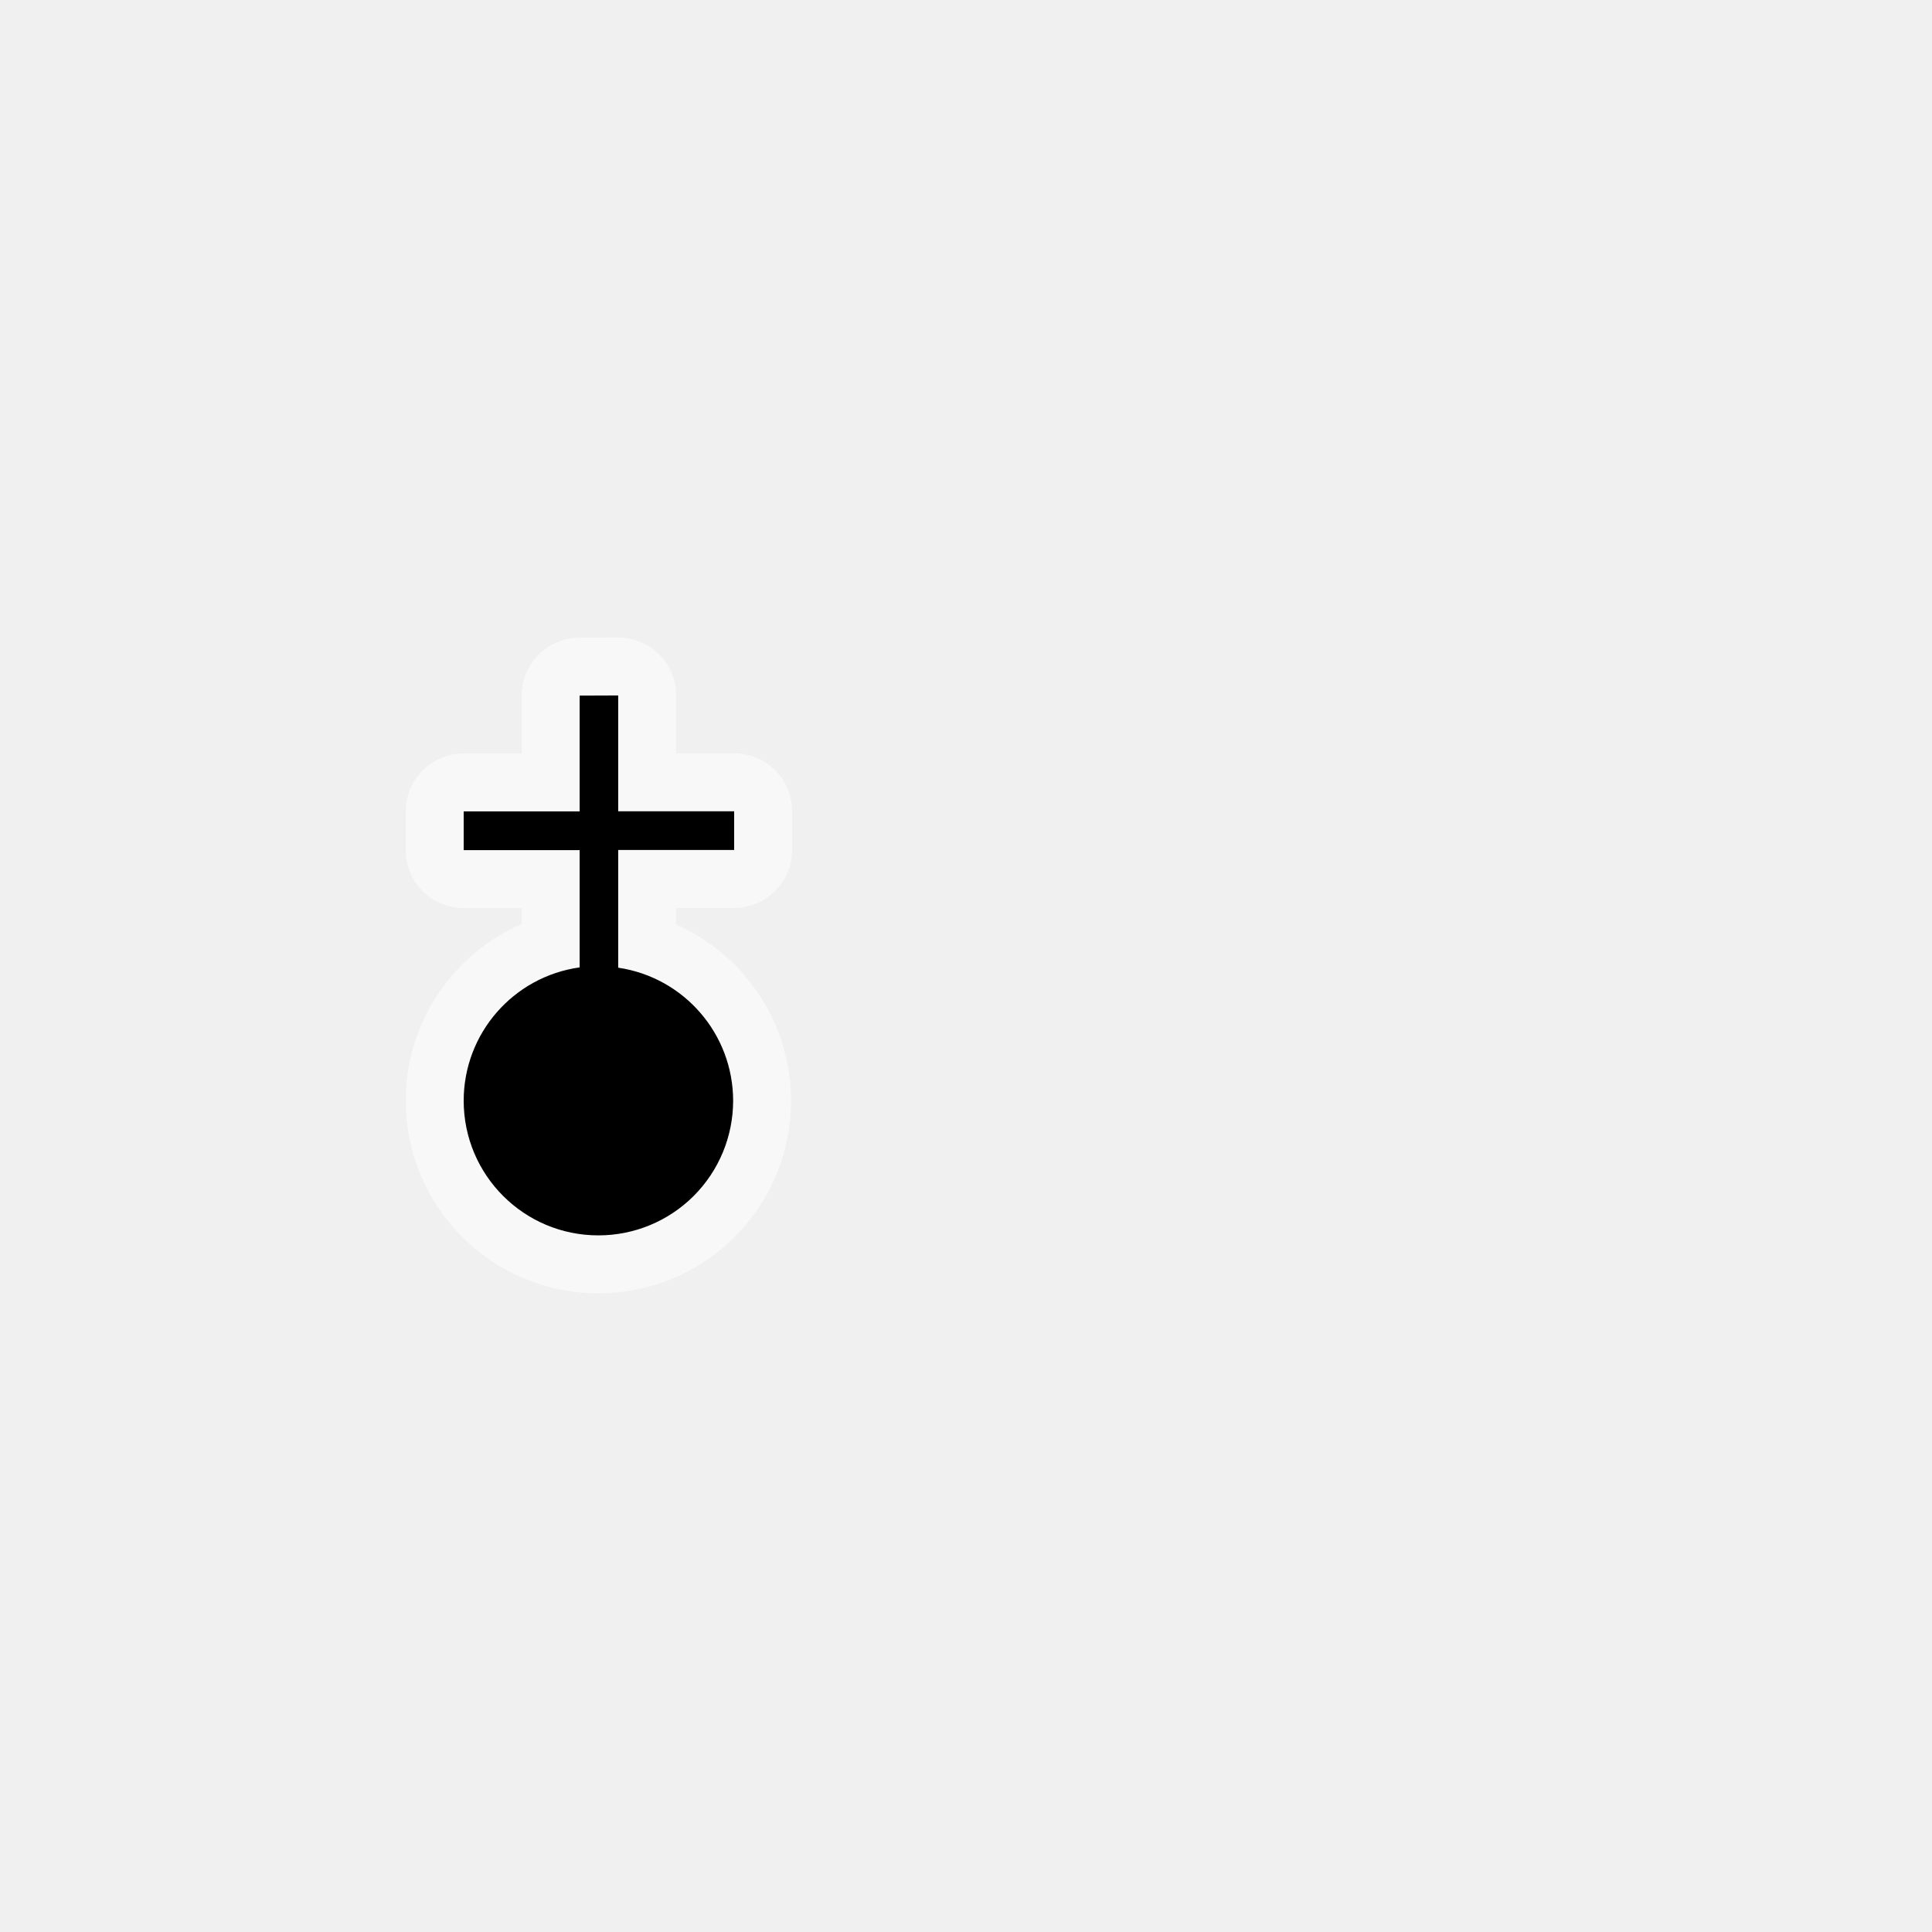
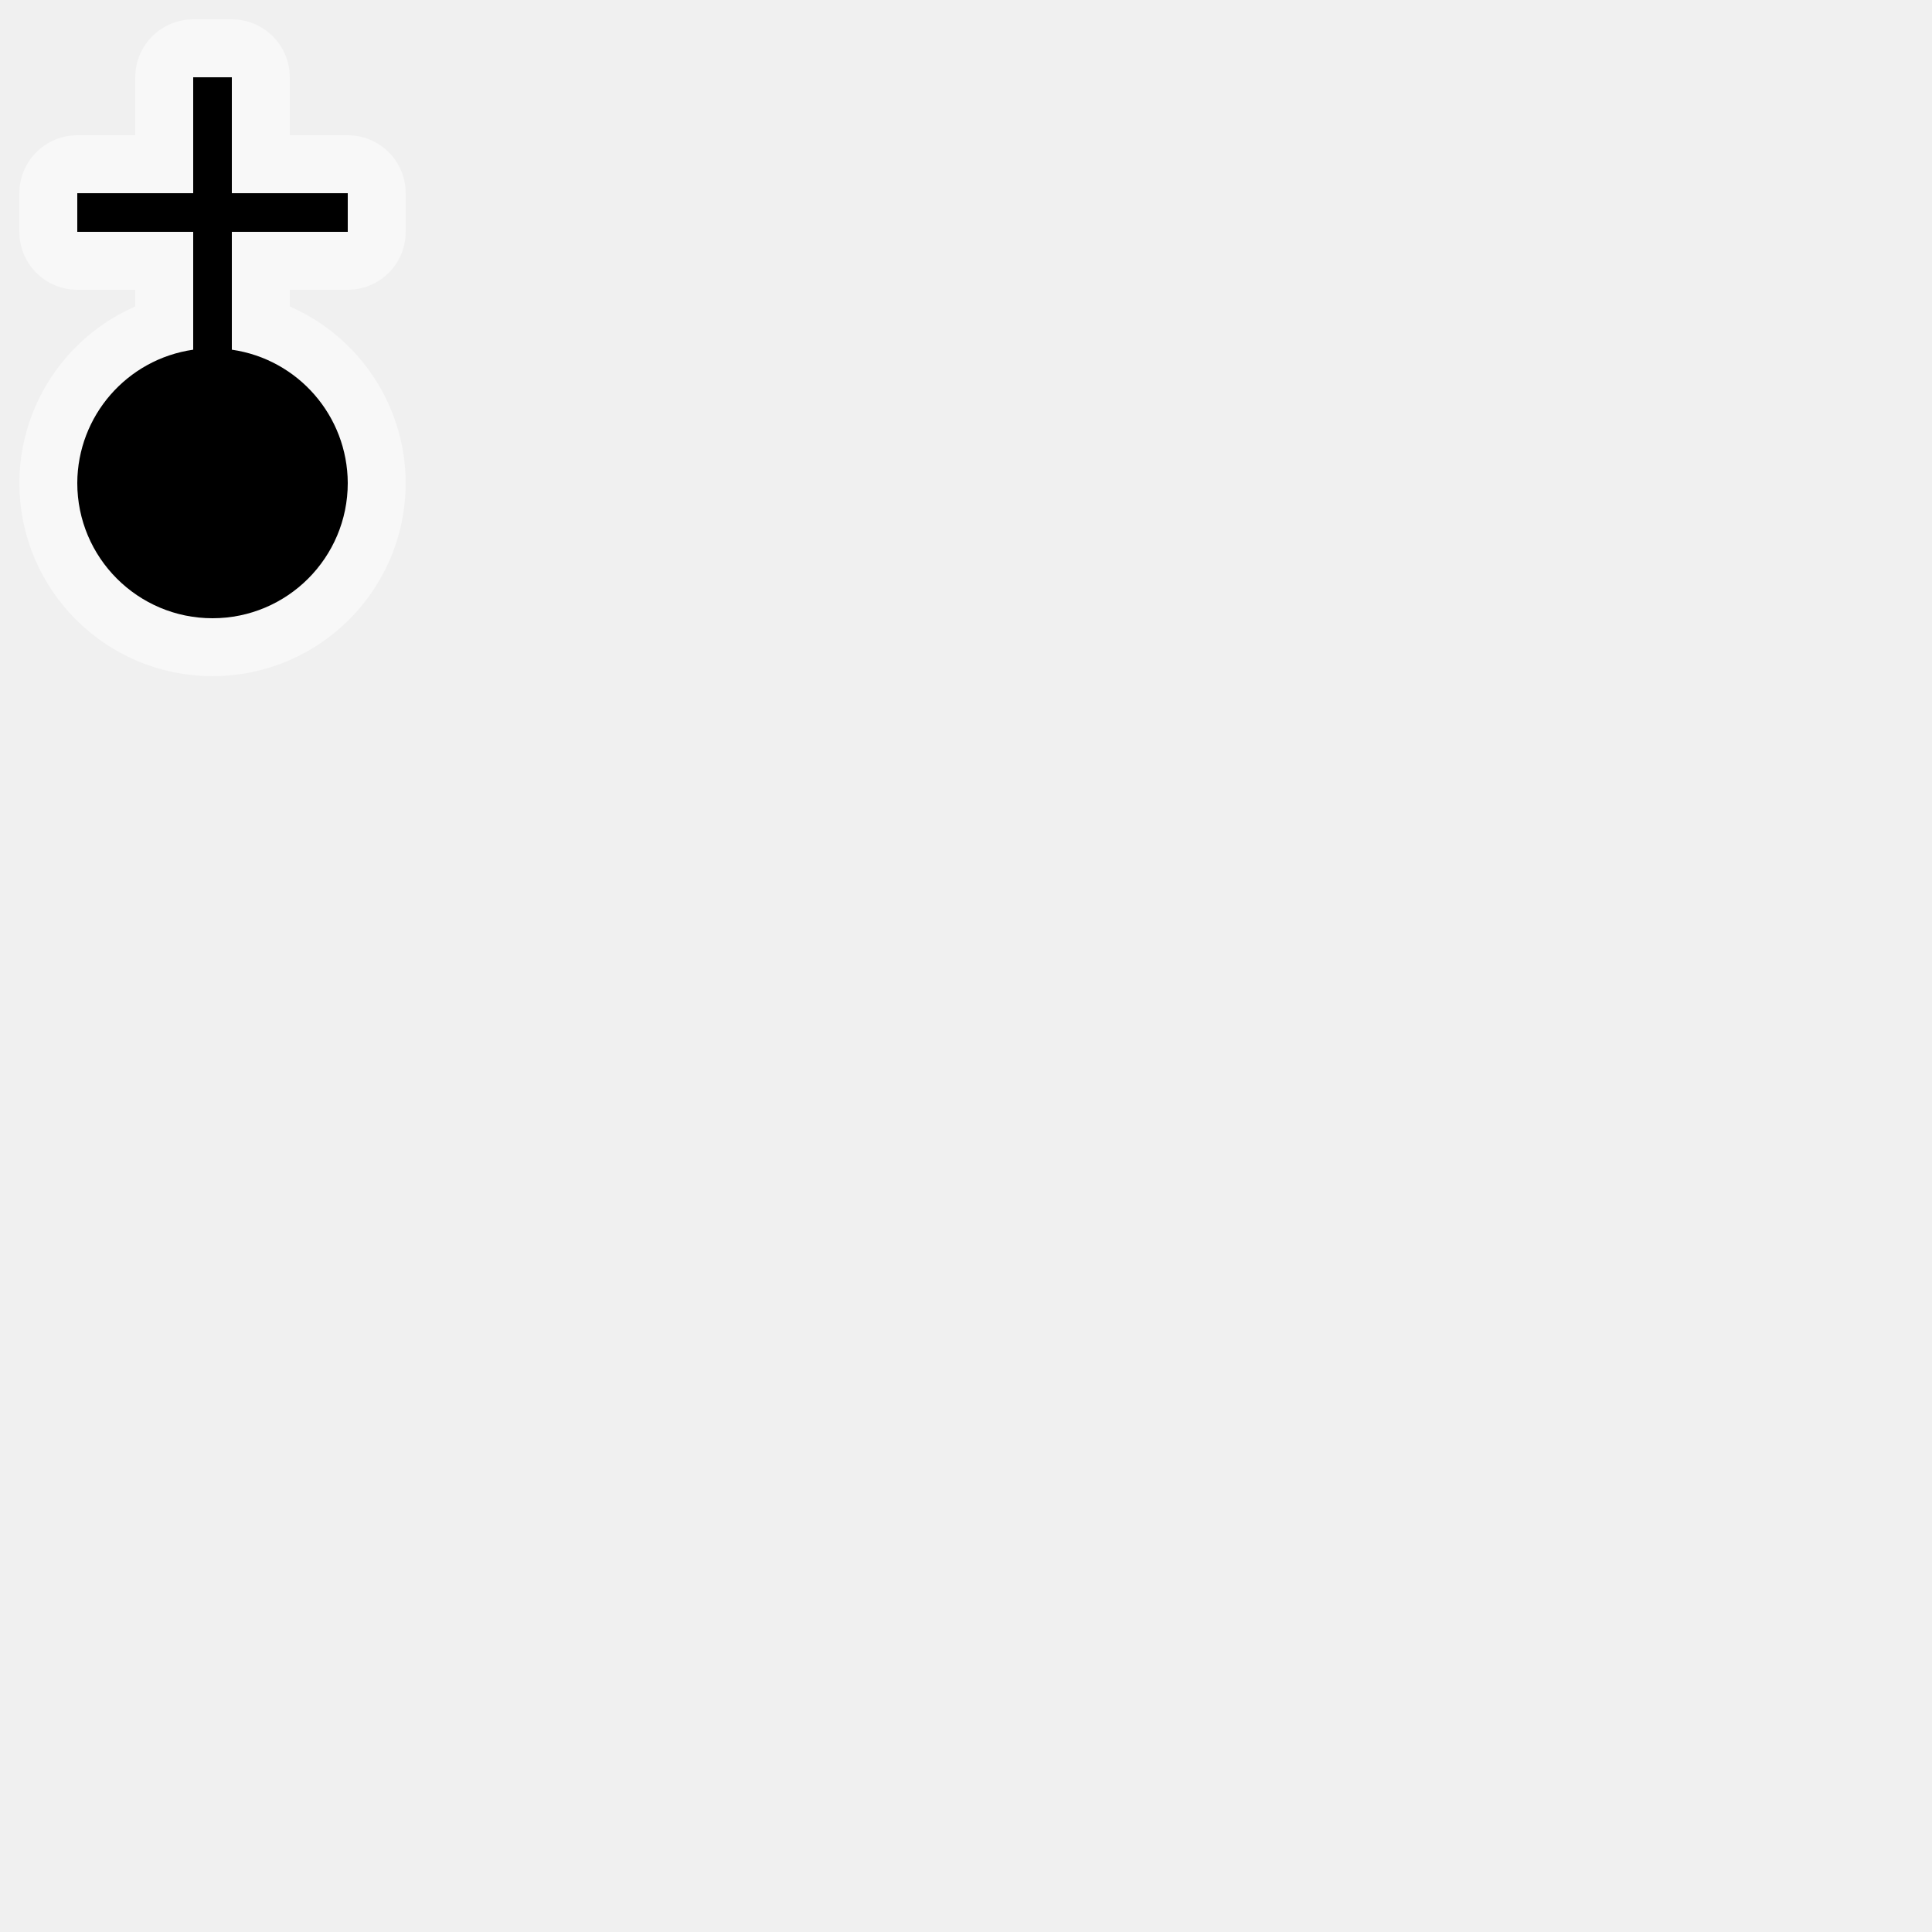
- <svg xmlns="http://www.w3.org/2000/svg" width="50" height="50" viewBox="0 0 13.229 13.229">
-   <path d="M3.969 4.763v.793h-.794v.265h.794v.803a.922.922 0 00-.794.913.922.922 0 00.922.922.922.922 0 00.923-.922.922.922 0 00-.787-.911V5.82h.794v-.265h-.794v-.793z" color="#000" opacity=".5" fill="none" stroke="#fff" stroke-width=".794" stroke-linecap="round" stroke-linejoin="round" />
-   <path d="M3.969 4.763v.793h-.794v.265h.794v.803a.922.922 0 00-.794.913.922.922 0 00.922.922.922.922 0 00.923-.922.922.922 0 00-.787-.911V5.82h.794v-.265h-.794v-.793z" color="#000" fill-rule="evenodd" />
+ <svg xmlns="http://www.w3.org/2000/svg" width="50" height="50">
+   <path d="M5 2v3H2v1h3v3.05a3.5 3.5 0 00-3 3.45A3.5 3.5 0 005.5 16 3.5 3.5 0 009 12.5a3.5 3.5 0 00-3-3.45V6h3V5H6V2z" color="#000" opacity=".5" fill="none" stroke="#fff" stroke-width="3" stroke-linecap="round" stroke-linejoin="round" />
+   <path d="M5 2v3H2v1h3v3.05a3.5 3.5 0 00-3 3.45A3.5 3.5 0 005.5 16 3.5 3.5 0 009 12.5a3.5 3.5 0 00-3-3.45V6h3V5H6V2z" color="#000" fill-rule="evenodd" />
</svg>
